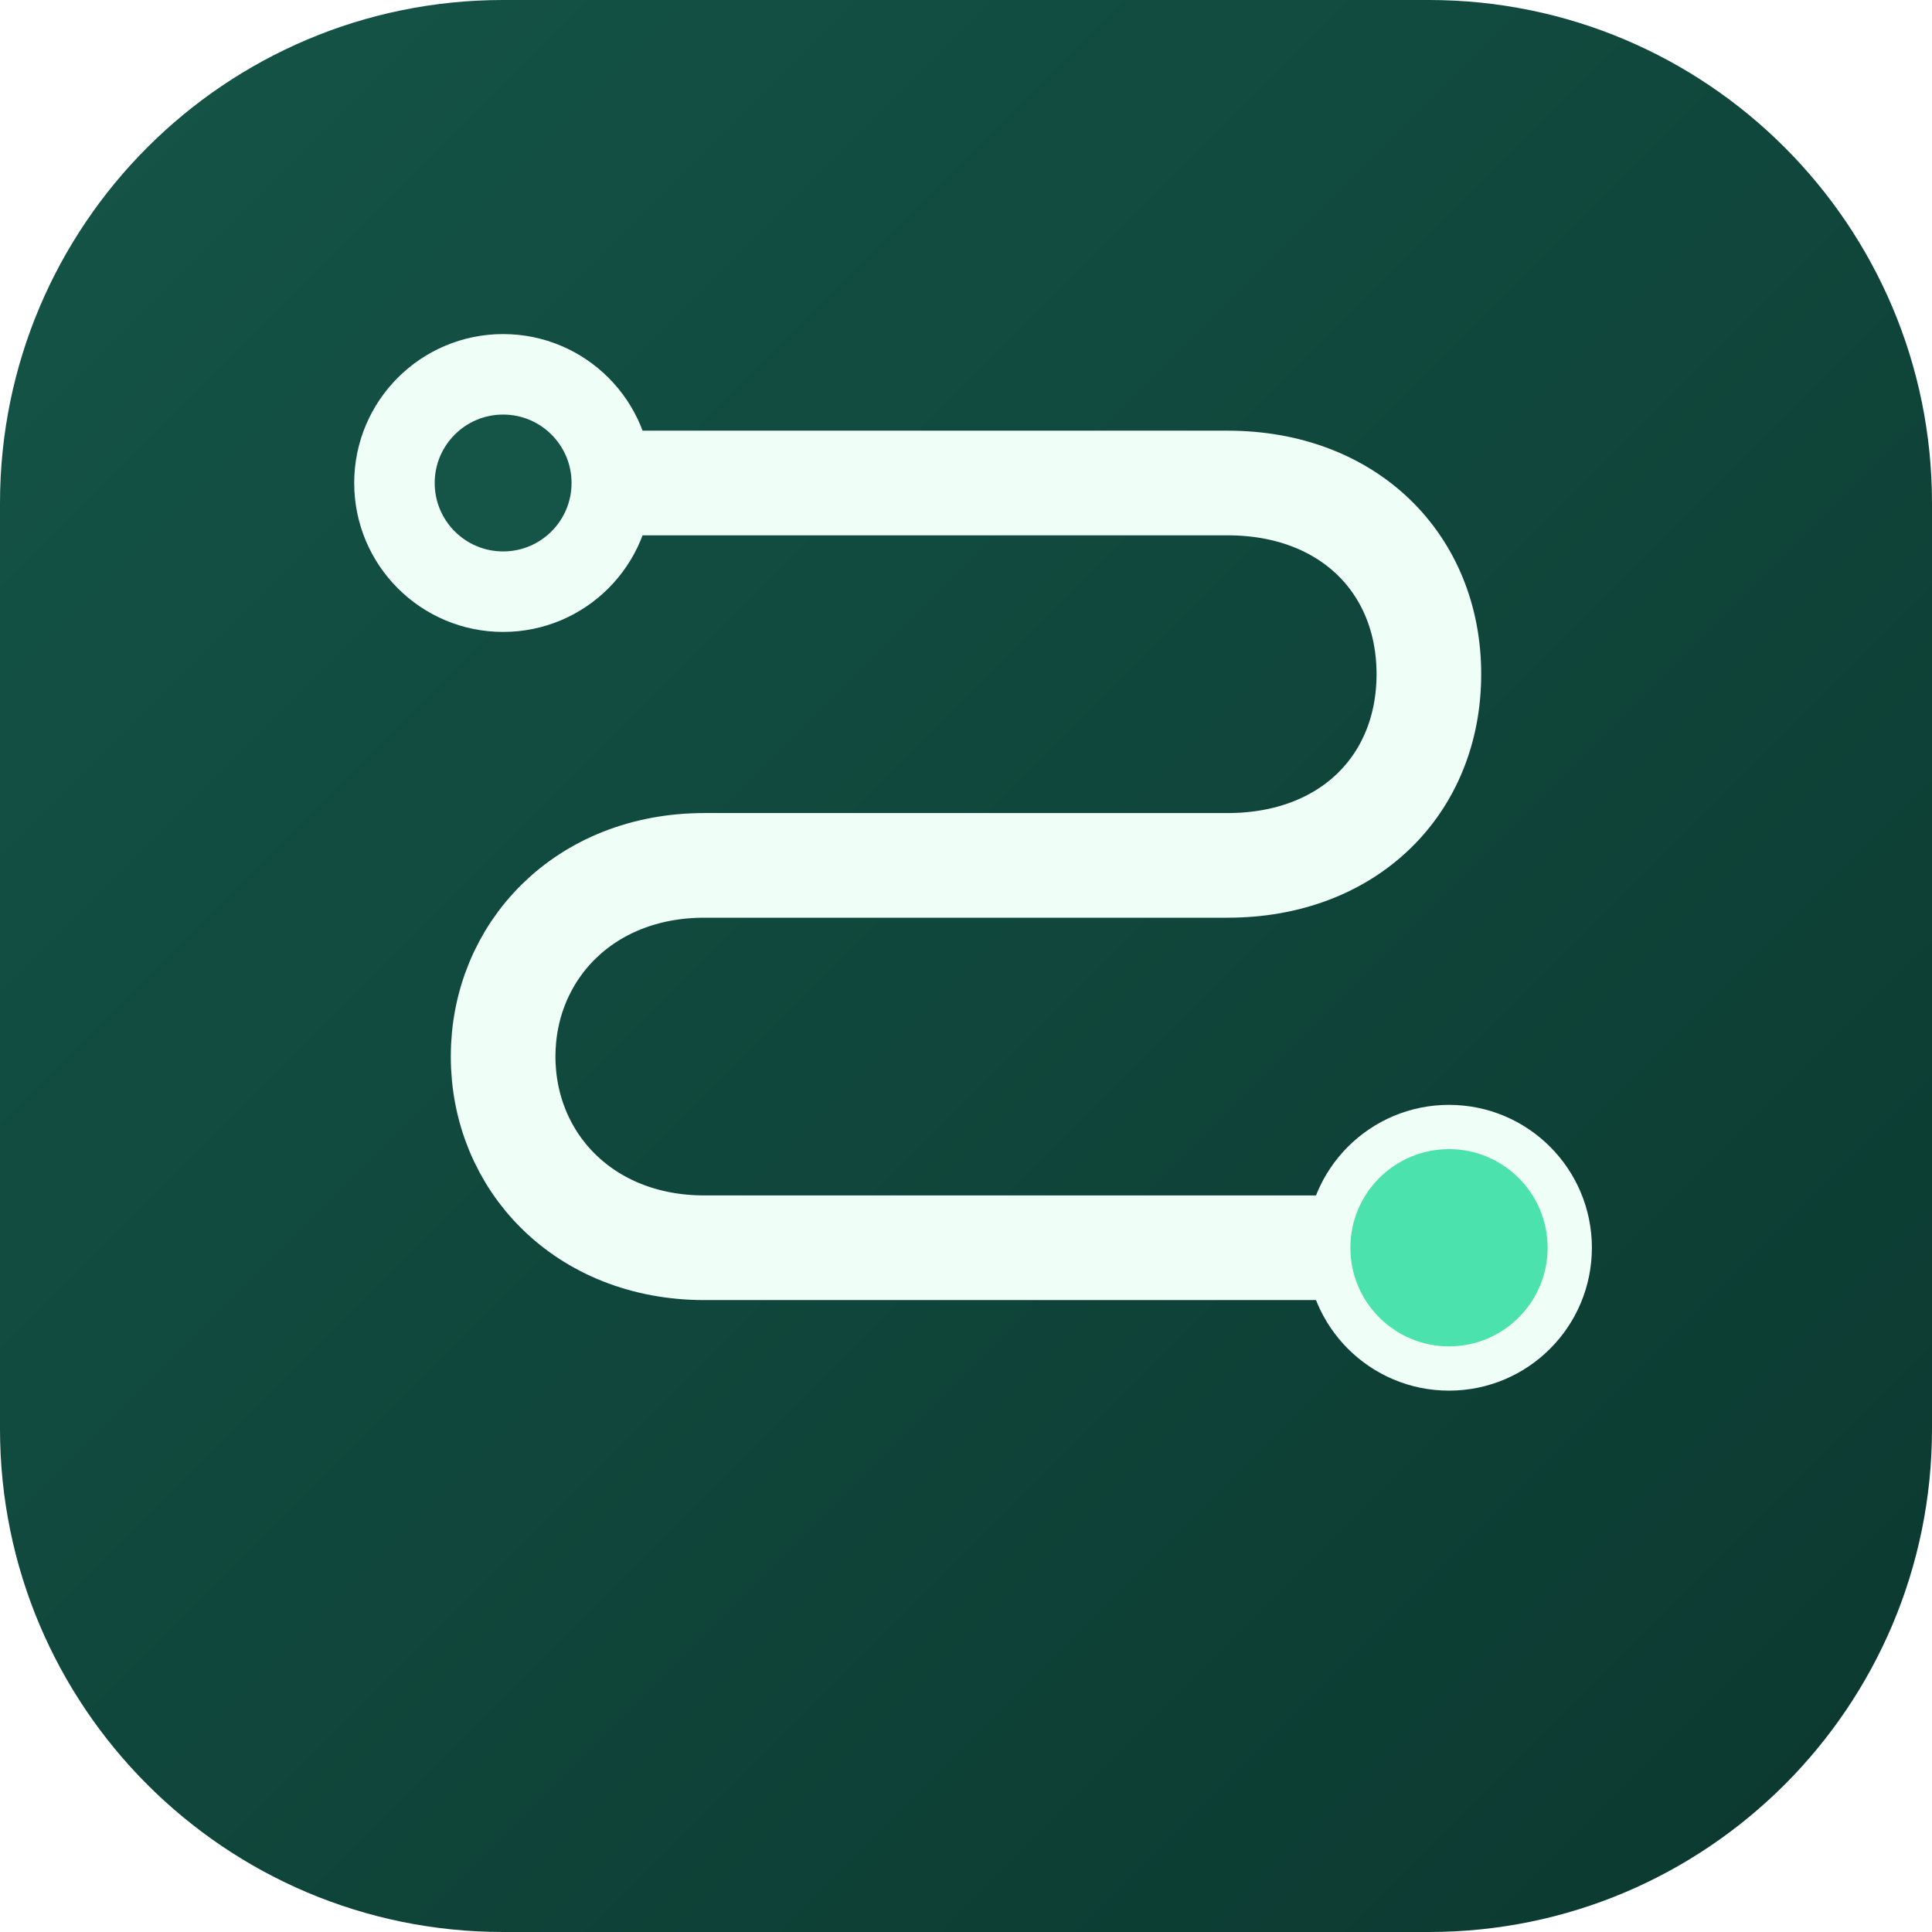
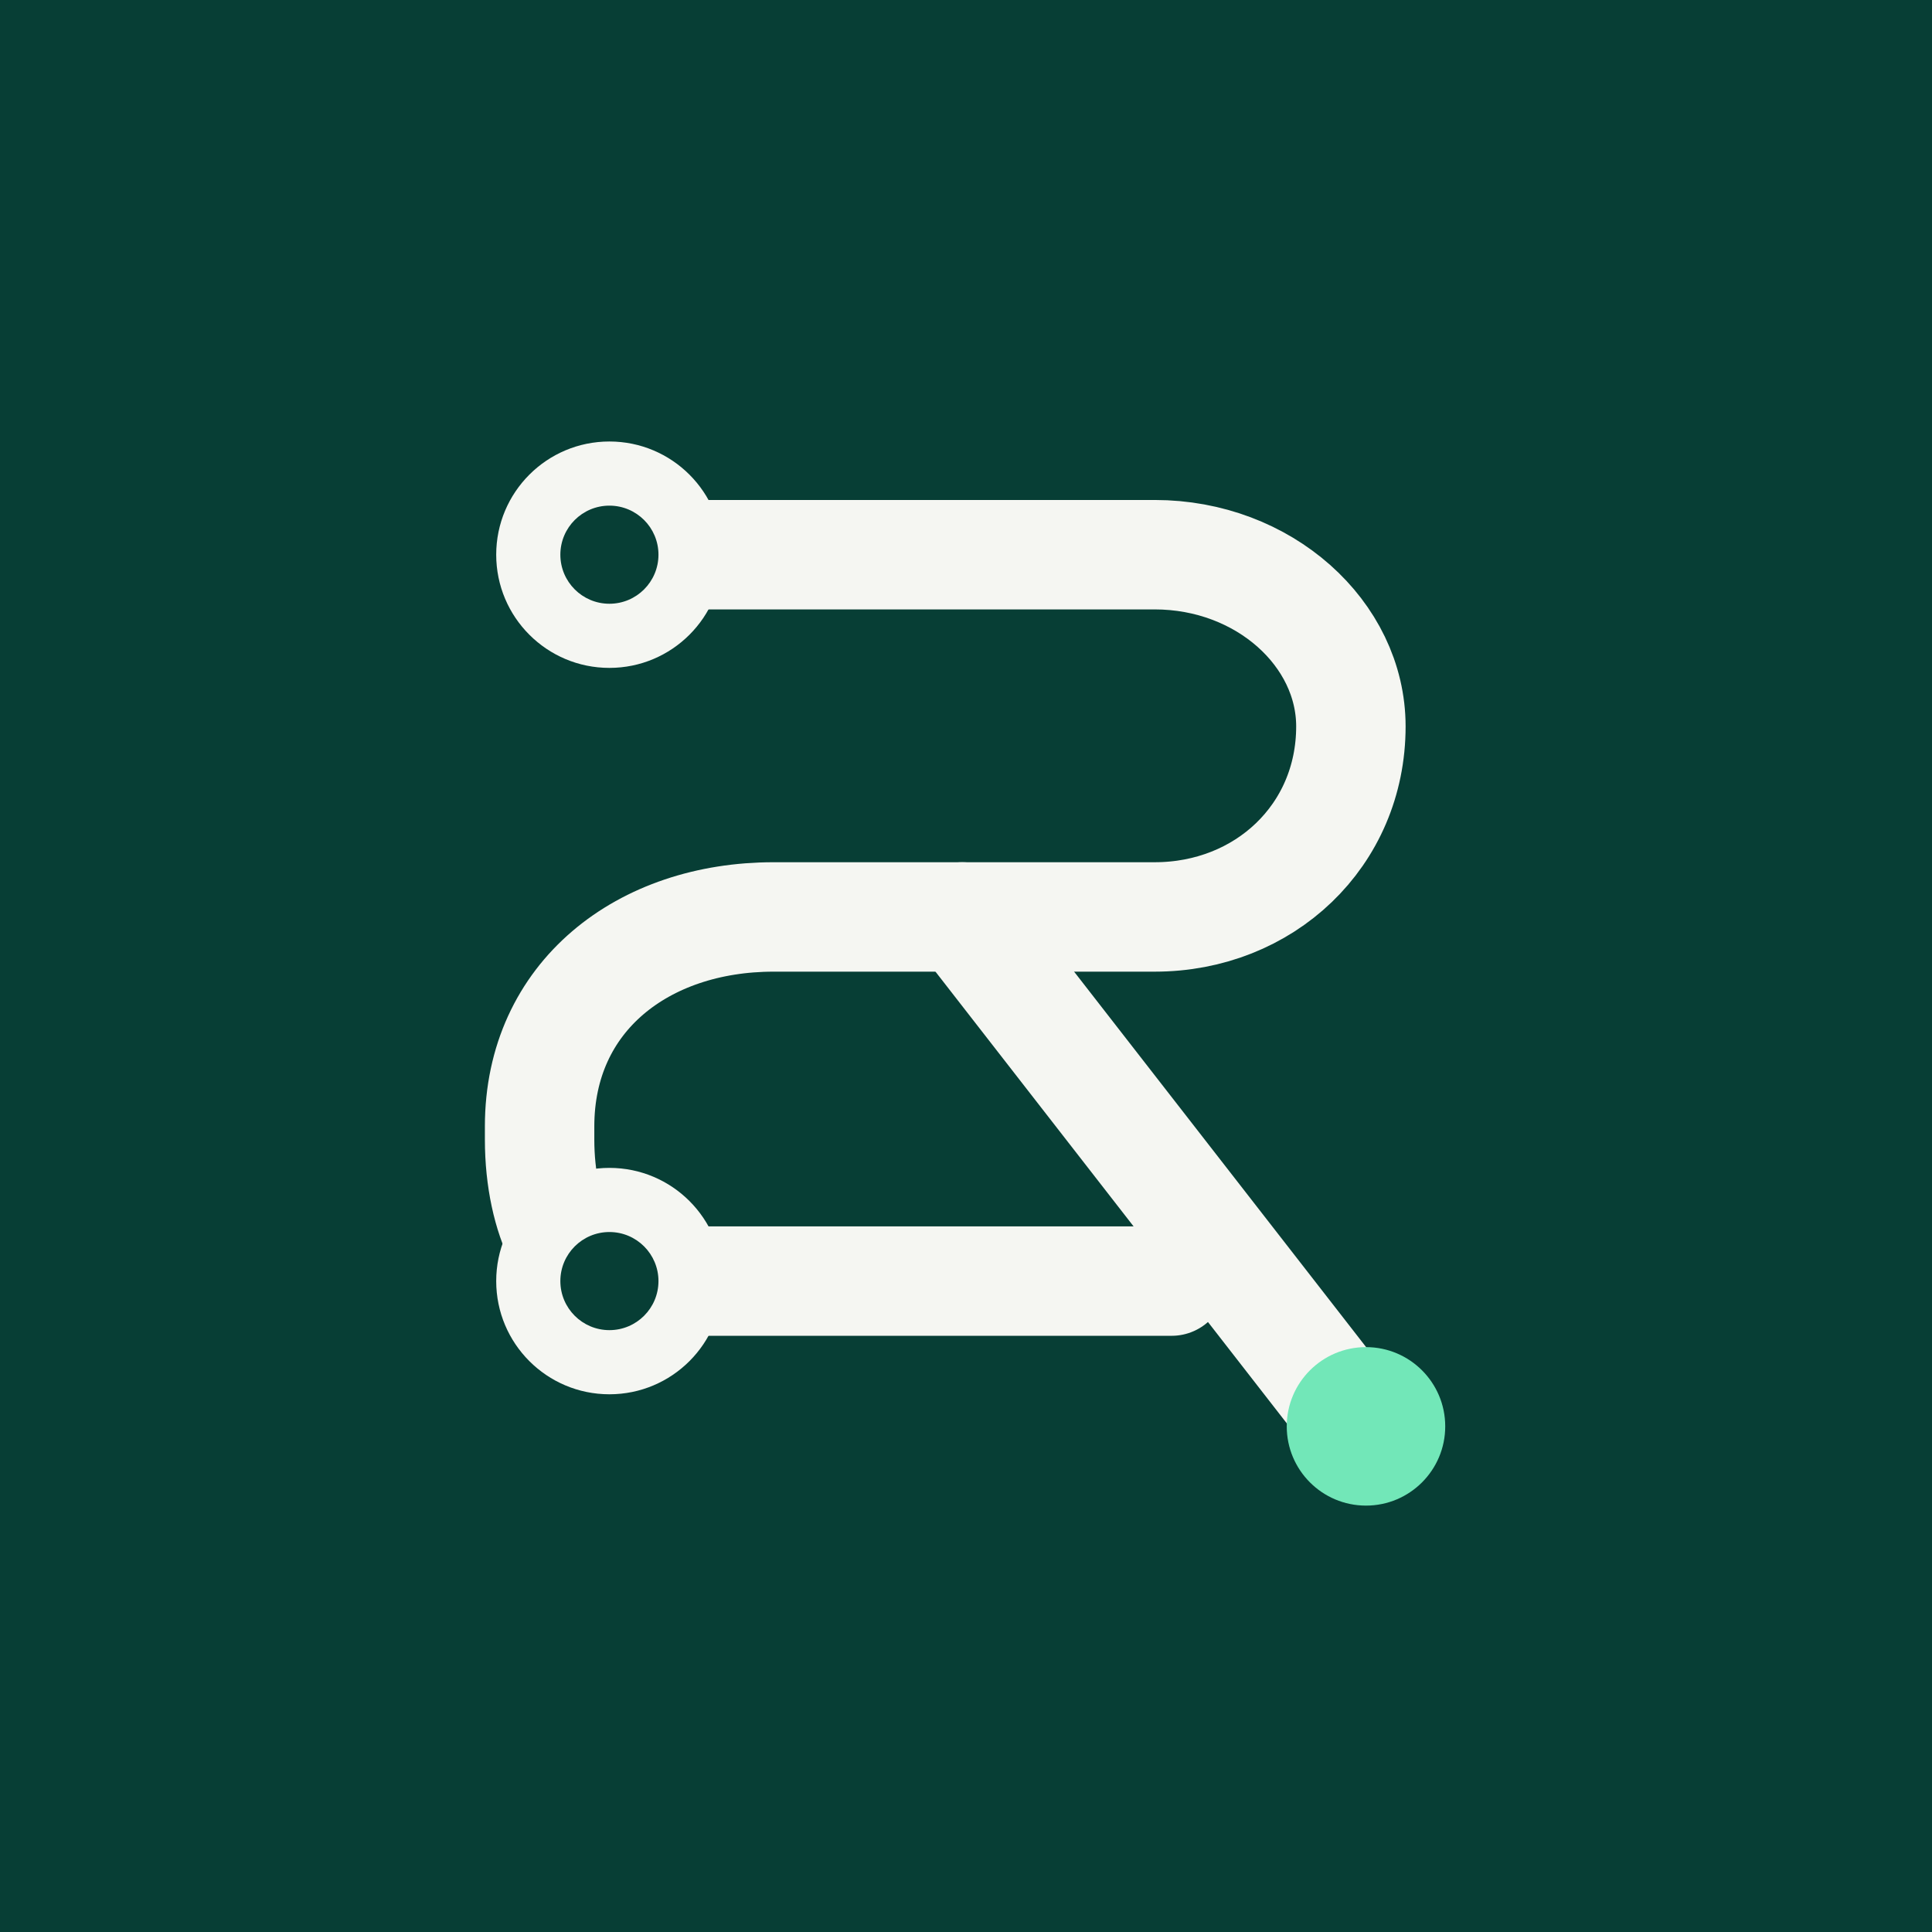
- <svg xmlns="http://www.w3.org/2000/svg" viewBox="0 0 96 96" role="img" aria-labelledby="title">
-   <defs>
-     <linearGradient id="tile" x1="0" y1="0" x2="1" y2="1">
-       <stop offset="0" stop-color="#155548" />
-       <stop offset="1" stop-color="#0b382f" />
-     </linearGradient>
-   </defs>
-   <rect width="96" height="96" rx="25" fill="url(#tile)" />
-   <path d="M27 24h34c6 0 10 4 10 9.5S67 43 61 43H35c-6 0-10 4.3-10 9.5S29 62 35 62h36" fill="none" stroke="#effff7" stroke-width="5.2" stroke-linecap="round" stroke-linejoin="round" />
-   <circle cx="25" cy="24" r="5.4" fill="#155548" stroke="#effff7" stroke-width="4" />
-   <circle cx="72" cy="62" r="6" fill="#4be2ad" stroke="#effff7" stroke-width="2.2" />
+ <svg xmlns="http://www.w3.org/2000/svg" viewBox="0 0 1024 1024" role="img" aria-labelledby="title">
+   <rect width="1024" height="1024" fill="#073e35" />
+   <g fill="none" stroke="#f5f6f2" stroke-width="58" stroke-linecap="round" stroke-linejoin="round">
+     <path d="M323 294h289c58 0 104 42 104 91 0 58-46 101-104 101H410c-69 0-124 42-124 111v7c0 42 17 75 38 75h297" />
+     <path d="M510 486l210 270" />
+   </g>
+   <circle cx="323" cy="294" r="60" fill="#f5f6f2" />
+   <circle cx="323" cy="294" r="26" fill="#073e35" />
+   <circle cx="323" cy="679" r="60" fill="#f5f6f2" />
+   <circle cx="323" cy="679" r="26" fill="#073e35" />
+   <circle cx="724" cy="756" r="42" fill="#72e7b8" />
</svg>
